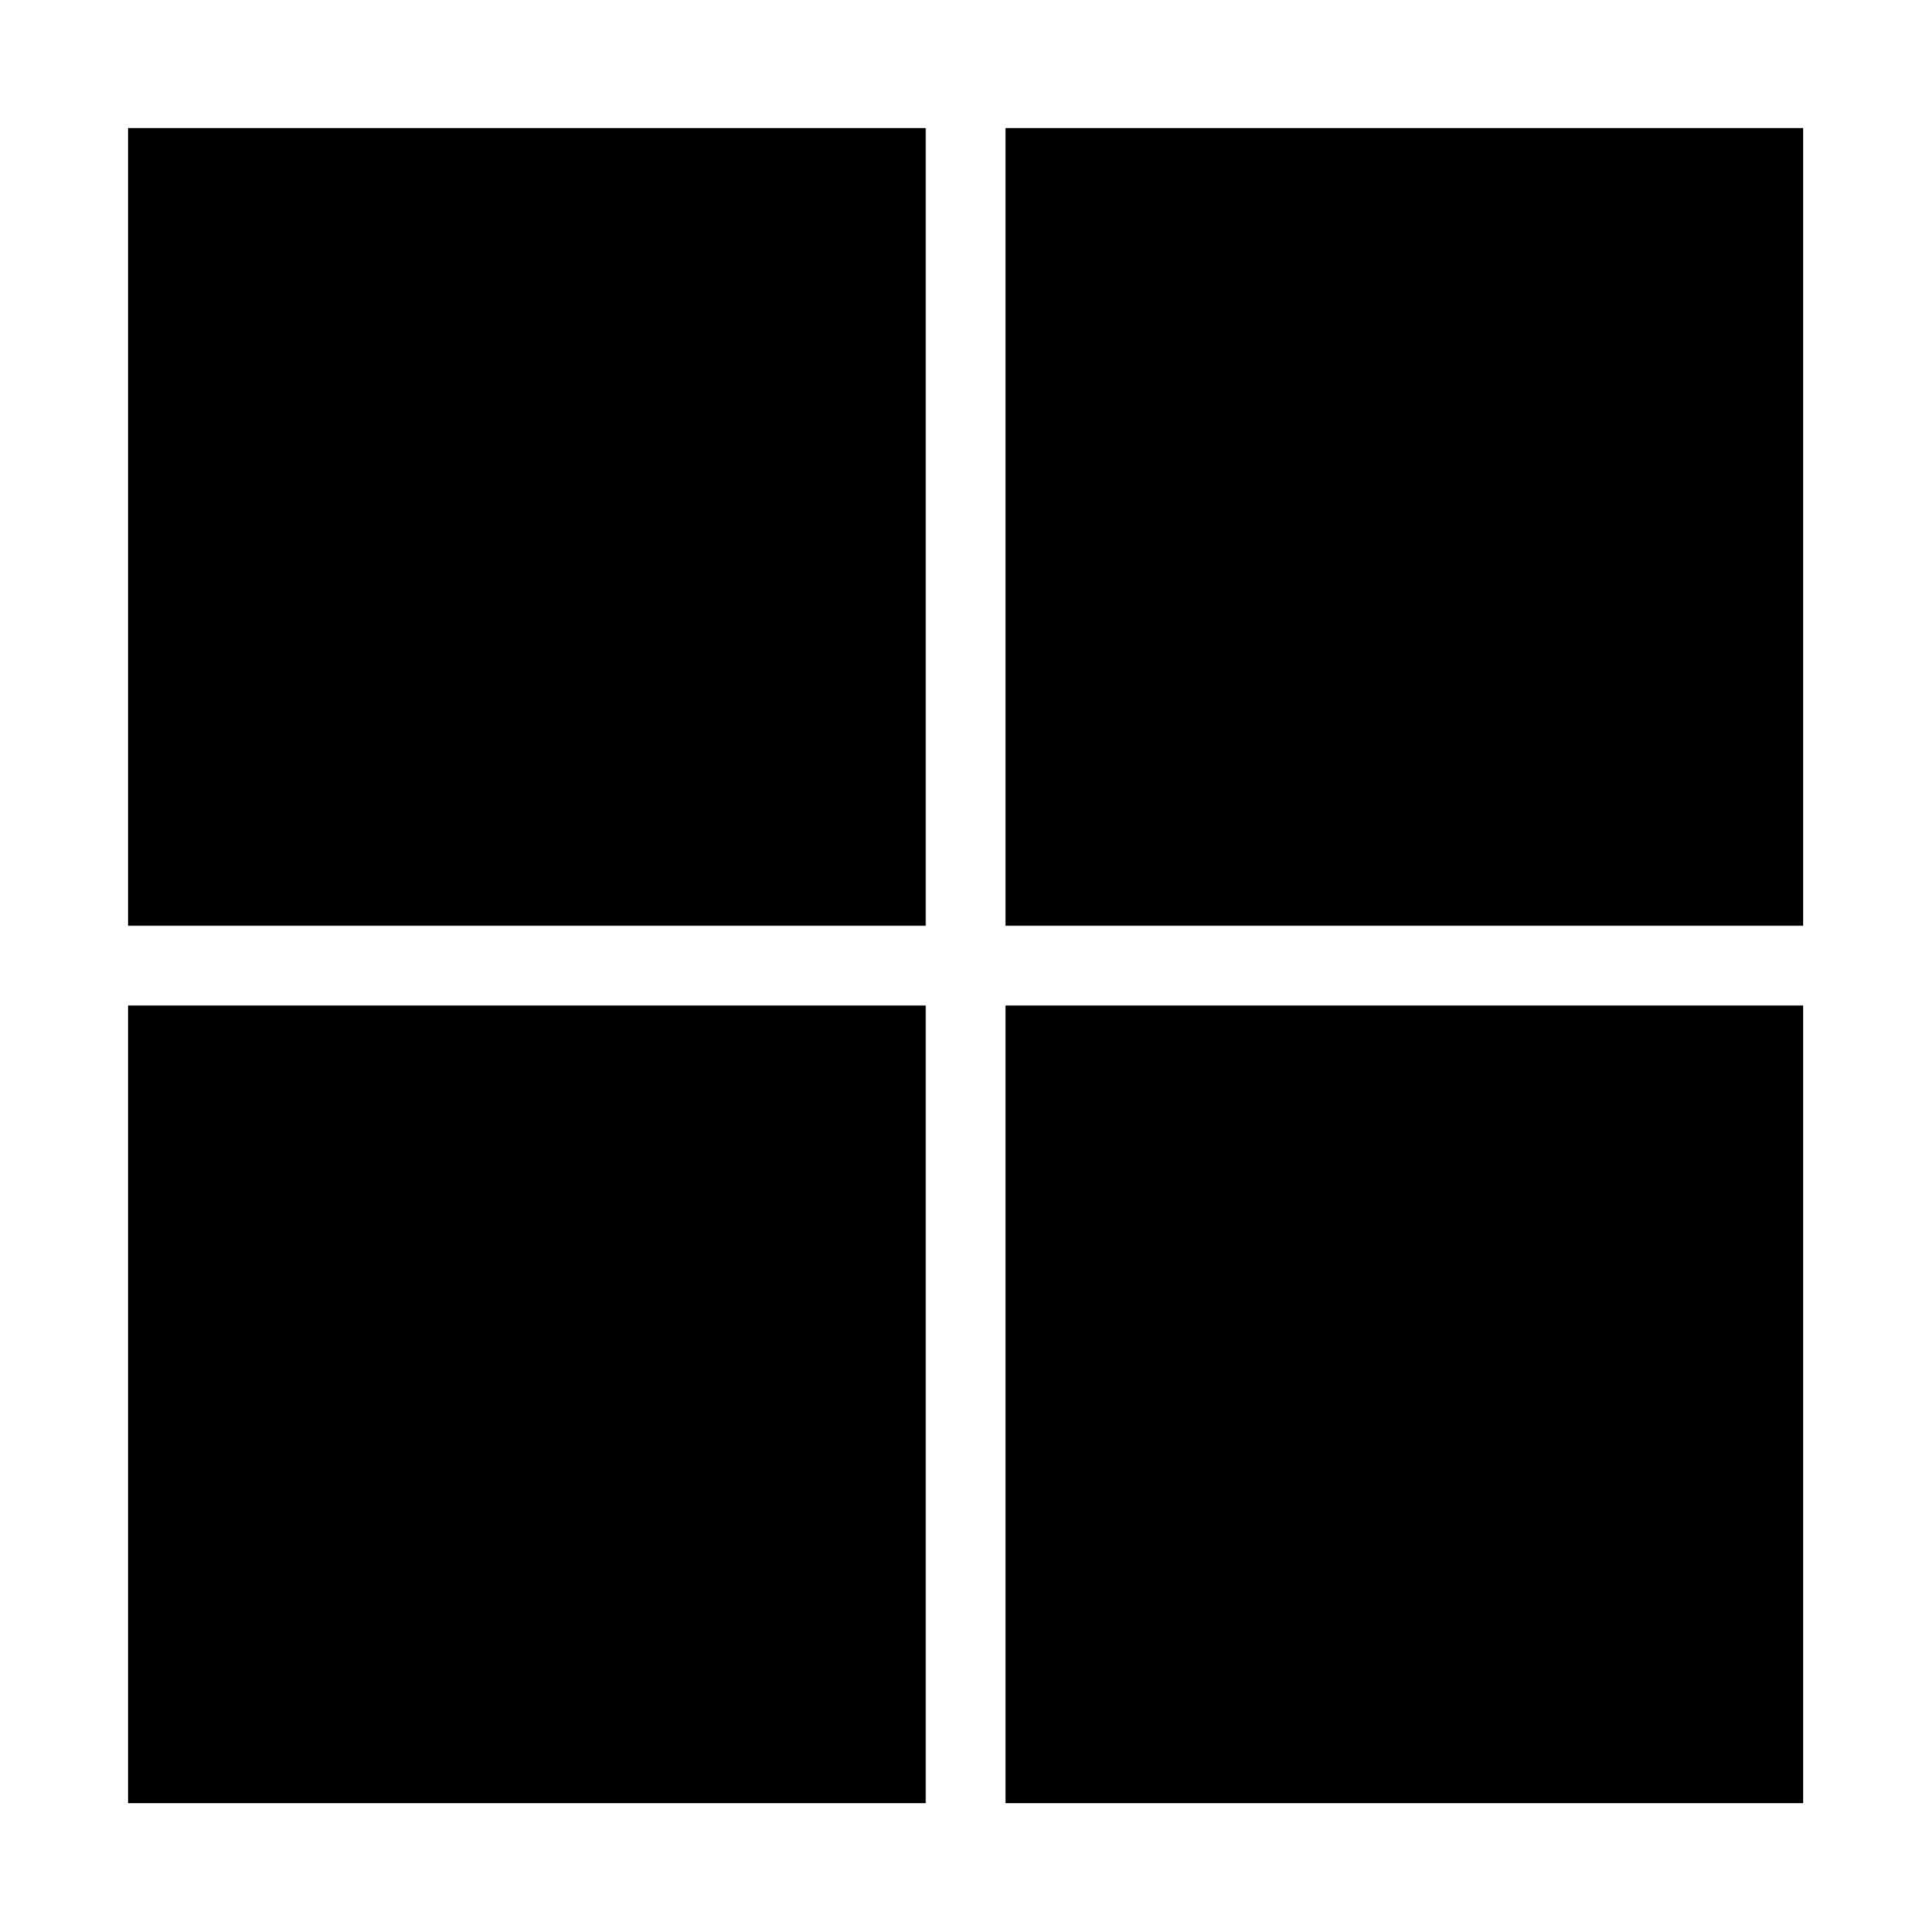
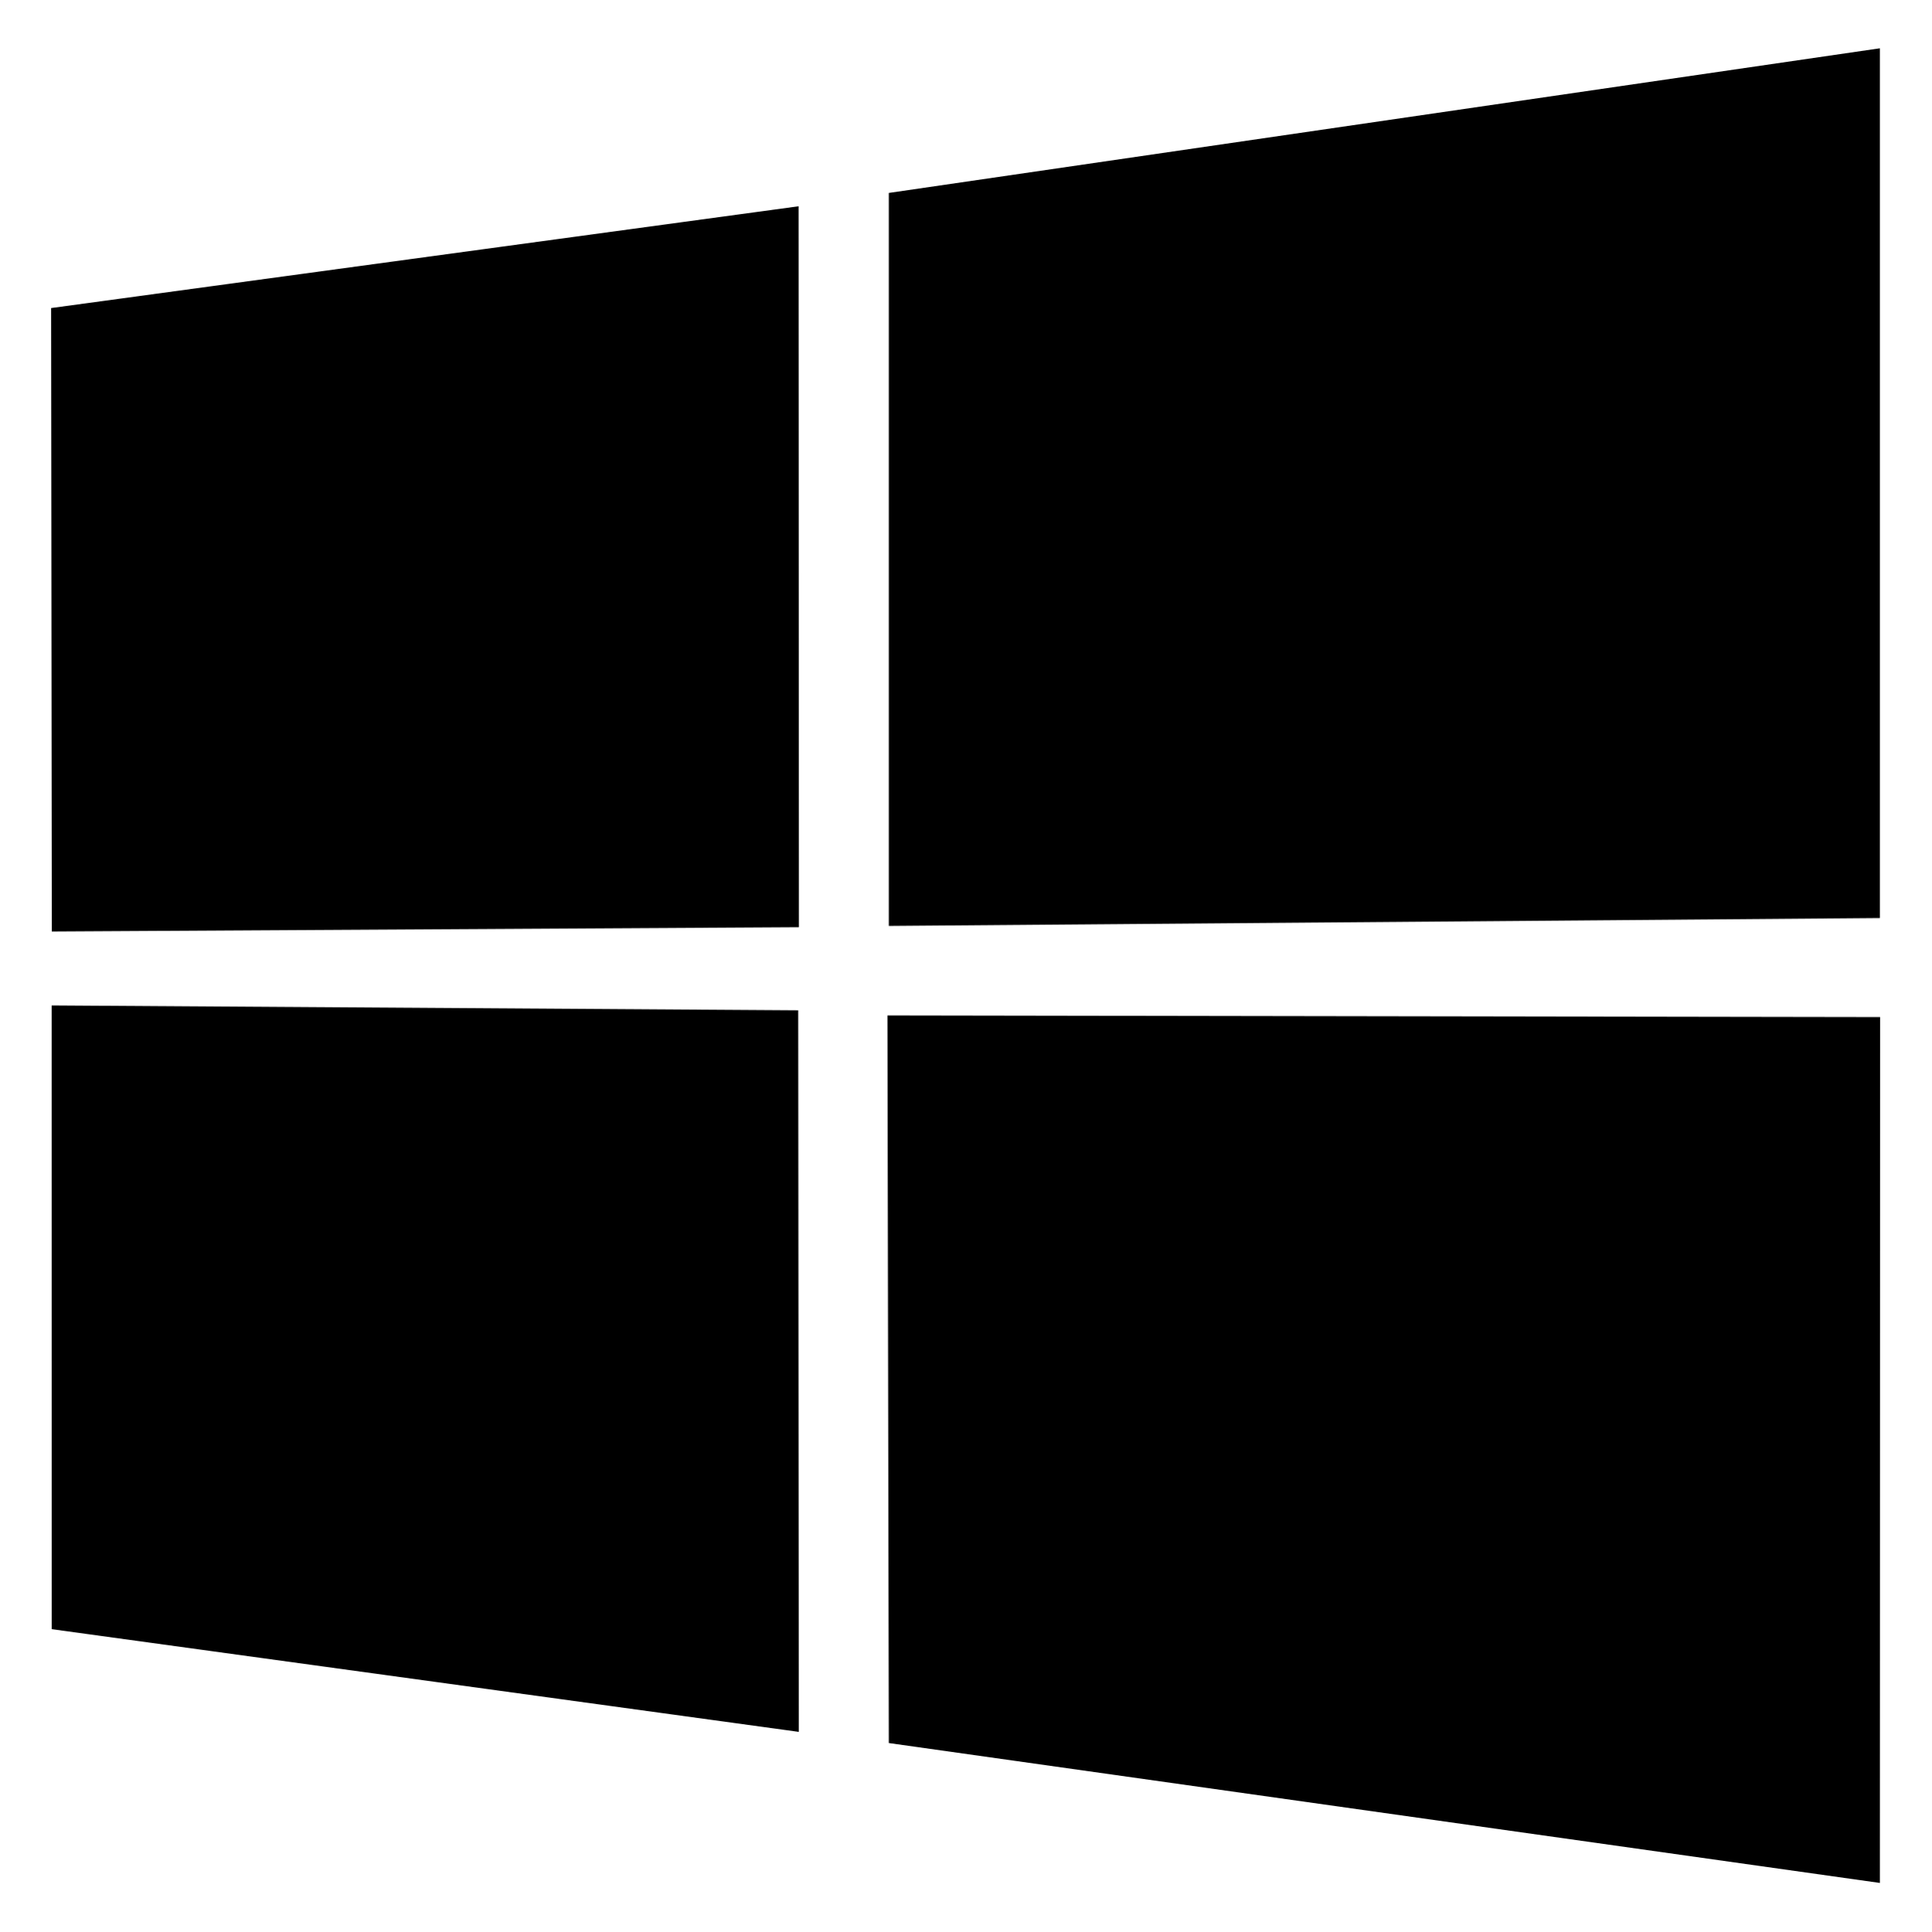
<svg xmlns="http://www.w3.org/2000/svg" version="1.1" id="Layer_1" x="0px" y="0px" width="283.465px" height="283.465px" viewBox="0 0 283.465 283.465" enable-background="new 0 0 283.465 283.465" xml:space="preserve">
-   <g>
-     <rect x="18.795" y="18.795" width="117.084" height="117.084" />
-     <rect x="147.588" y="18.795" width="117.082" height="117.084" />
-     <rect x="18.795" y="147.586" width="117.084" height="117.084" />
-     <rect x="147.588" y="147.586" width="117.082" height="117.084" />
-   </g>
+   <path d="M7.502,45.213l109.711-14.939l0.05,105.823L7.604,136.722L7.502,45.213z M117.161,148.292l0.085,105.915L7.587,239.132  L7.581,147.58L117.161,148.292z M130.46,28.316l145.47-21.23v127.665l-145.47,1.155V28.316z M275.963,149.286l-0.033,127.093  l-145.47-20.533l-0.203-106.798L275.963,149.286z" />
</svg>
